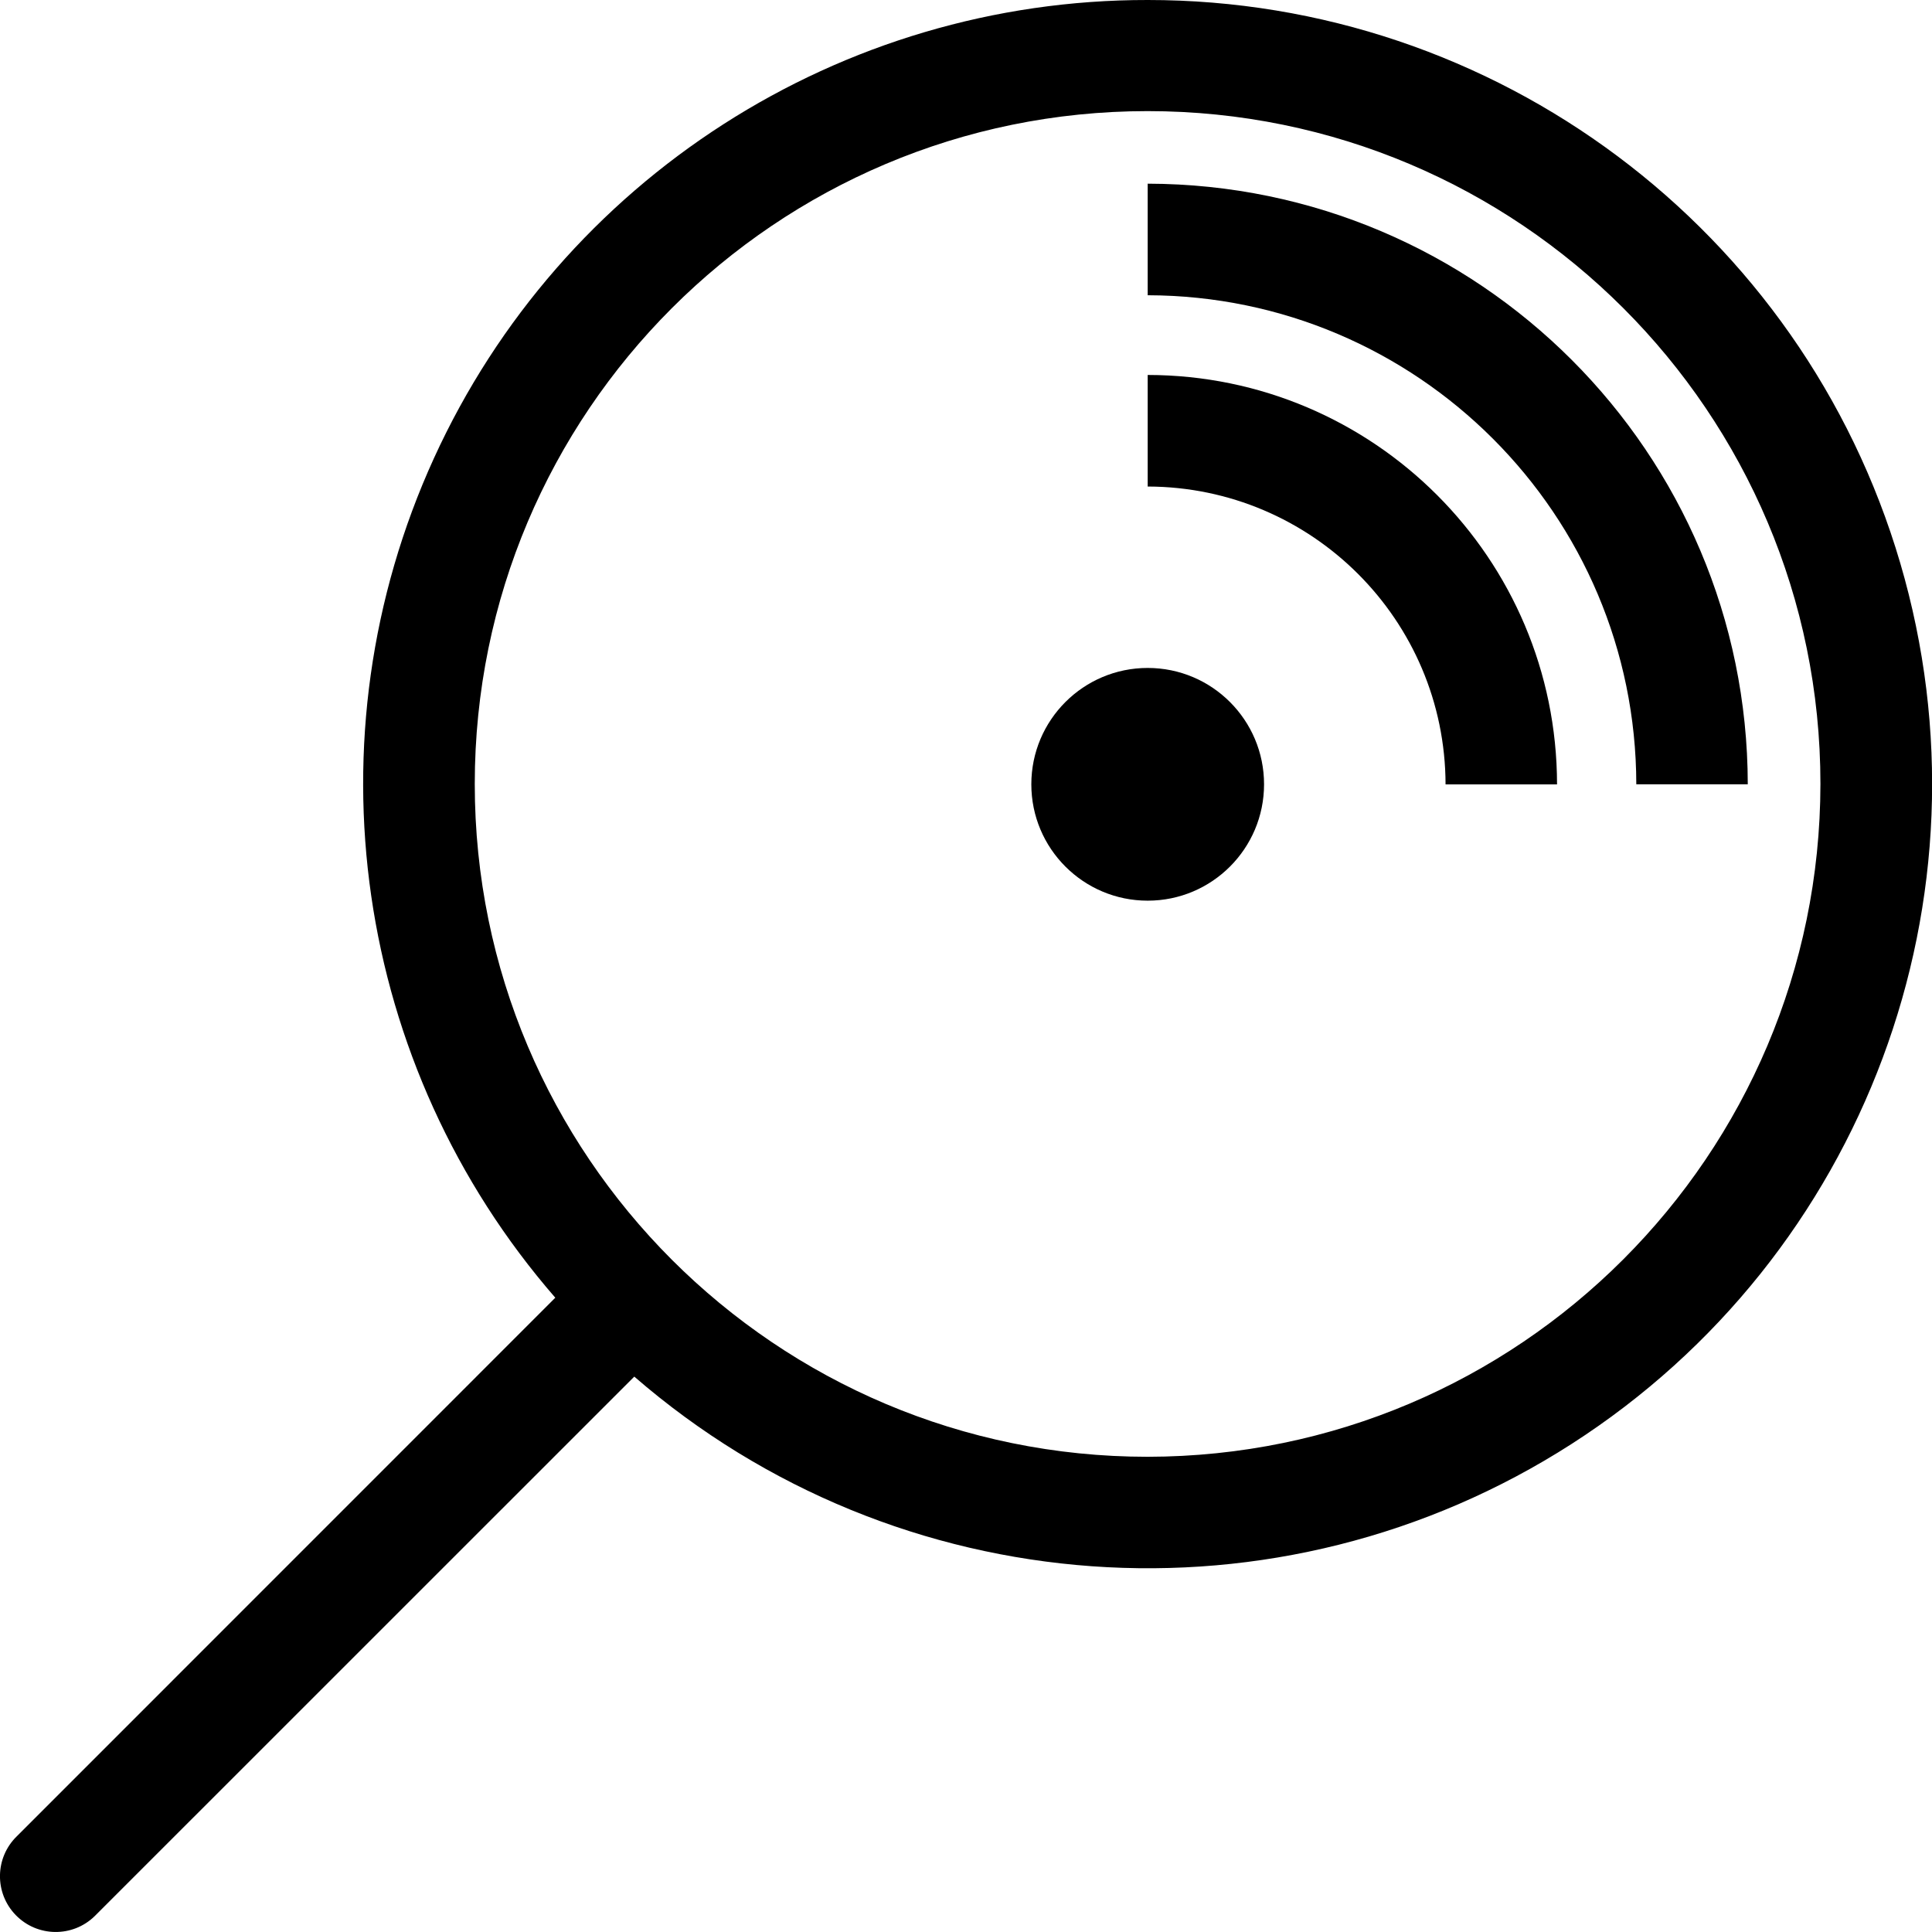
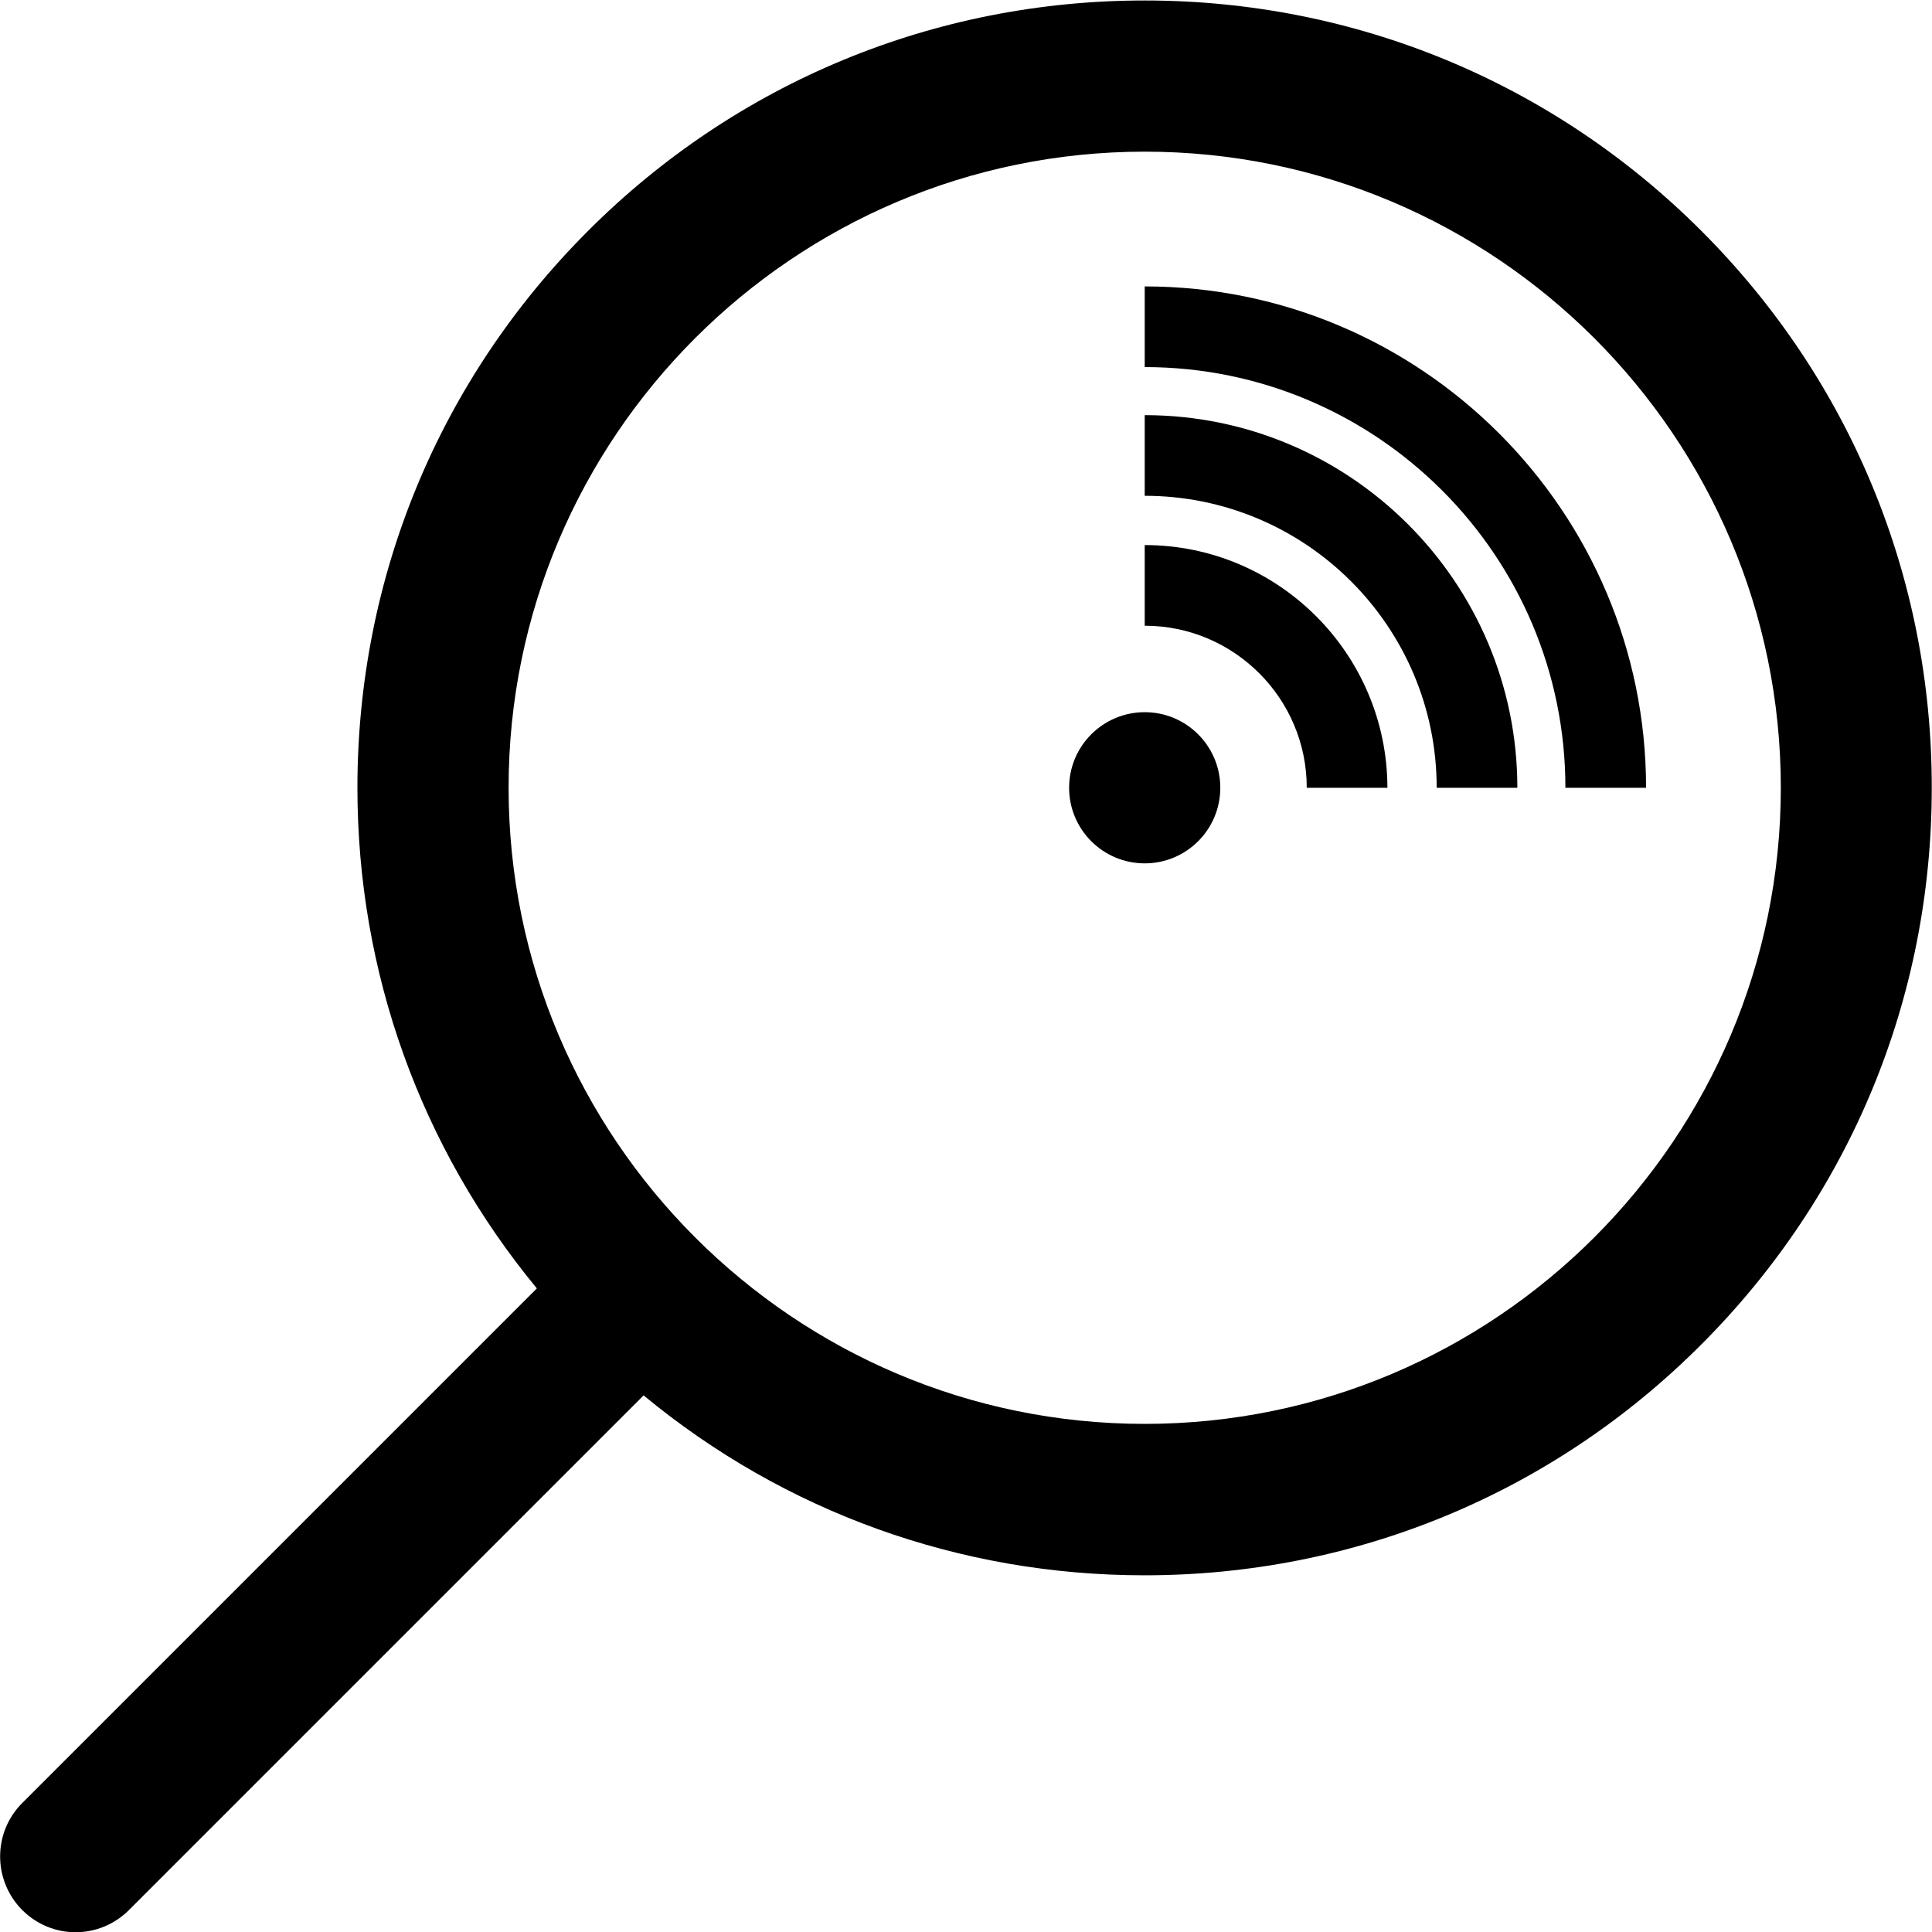
- <svg xmlns="http://www.w3.org/2000/svg" id="Layer_1" data-name="Layer 1" viewBox="0 0 213.52 213.52">
-   <path d="M126.84,0A86.61,86.61,0,0,0,61.37,143.42L1.86,202.94a6.16,6.16,0,0,0,8.6,8.83l.12-.12L70.1,152.14A86.66,86.66,0,1,0,126.84,0Zm0,161a74.36,74.36,0,1,1,74.35-74.36A74.44,74.44,0,0,1,126.84,161Z" />
-   <path d="M126.84,20.3V32.63a54.12,54.12,0,0,1,54,54.05h12.32A66.46,66.46,0,0,0,126.84,20.3Z" />
-   <path d="M126.84,41.44V53.77a33,33,0,0,1,32.92,32.92h12.32A45.29,45.29,0,0,0,126.84,41.44Z" />
-   <circle cx="126.84" cy="86.68" r="12.86" />
+ <svg xmlns="http://www.w3.org/2000/svg" version="1.1" id="Layer_1" x="0px" y="0px" viewBox="0 0 800 800" style="enable-background:new 0 0 800 800;" xml:space="preserve">
+   <g>
+     <path d="M704.5,95.6C643,34.1,561.1,0.2,474,0.2S305,34.1,243.5,95.6C181.9,157.2,148,239.1,148,326.2c0,76.5,26.2,149,74.3,207.3   L9.2,746.6c-12.2,12.2-12.2,32,0,44.3c6.1,6.1,14.1,9.2,22.1,9.2s16-3.1,22.1-9.2l213.1-213.1c58.3,48.2,130.8,74.5,207.4,74.5   c87.1,0,169-33.9,230.5-95.5c61.6-61.6,95.5-143.4,95.5-230.5C800,239.1,766.1,157.2,704.5,95.6z M474,589.6   c-145.3,0-263.4-118.2-263.4-263.4c0-145.3,118.2-263.4,263.4-263.4c145.3,0,263.4,118.2,263.4,263.4   C737.4,471.4,619.3,589.6,474,589.6z" />
+     <path d="M474,118.6V152c96.1,0,174.2,78.1,174.2,174.2h33.4C681.6,211.7,588.5,118.6,474,118.6z" />
+     <path d="M474,171.9v33.4c66.7,0,120.9,54.2,120.9,120.9h33.4C628.3,241.1,559.1,171.9,474,171.9z" />
+     <path d="M474,225.7v33.4c37,0,67.1,30.1,67.1,67.1h33.4C574.4,270.8,529.4,225.7,474,225.7z" />
+     <circle cx="474" cy="326.2" r="31.3" />
+   </g>
</svg>
